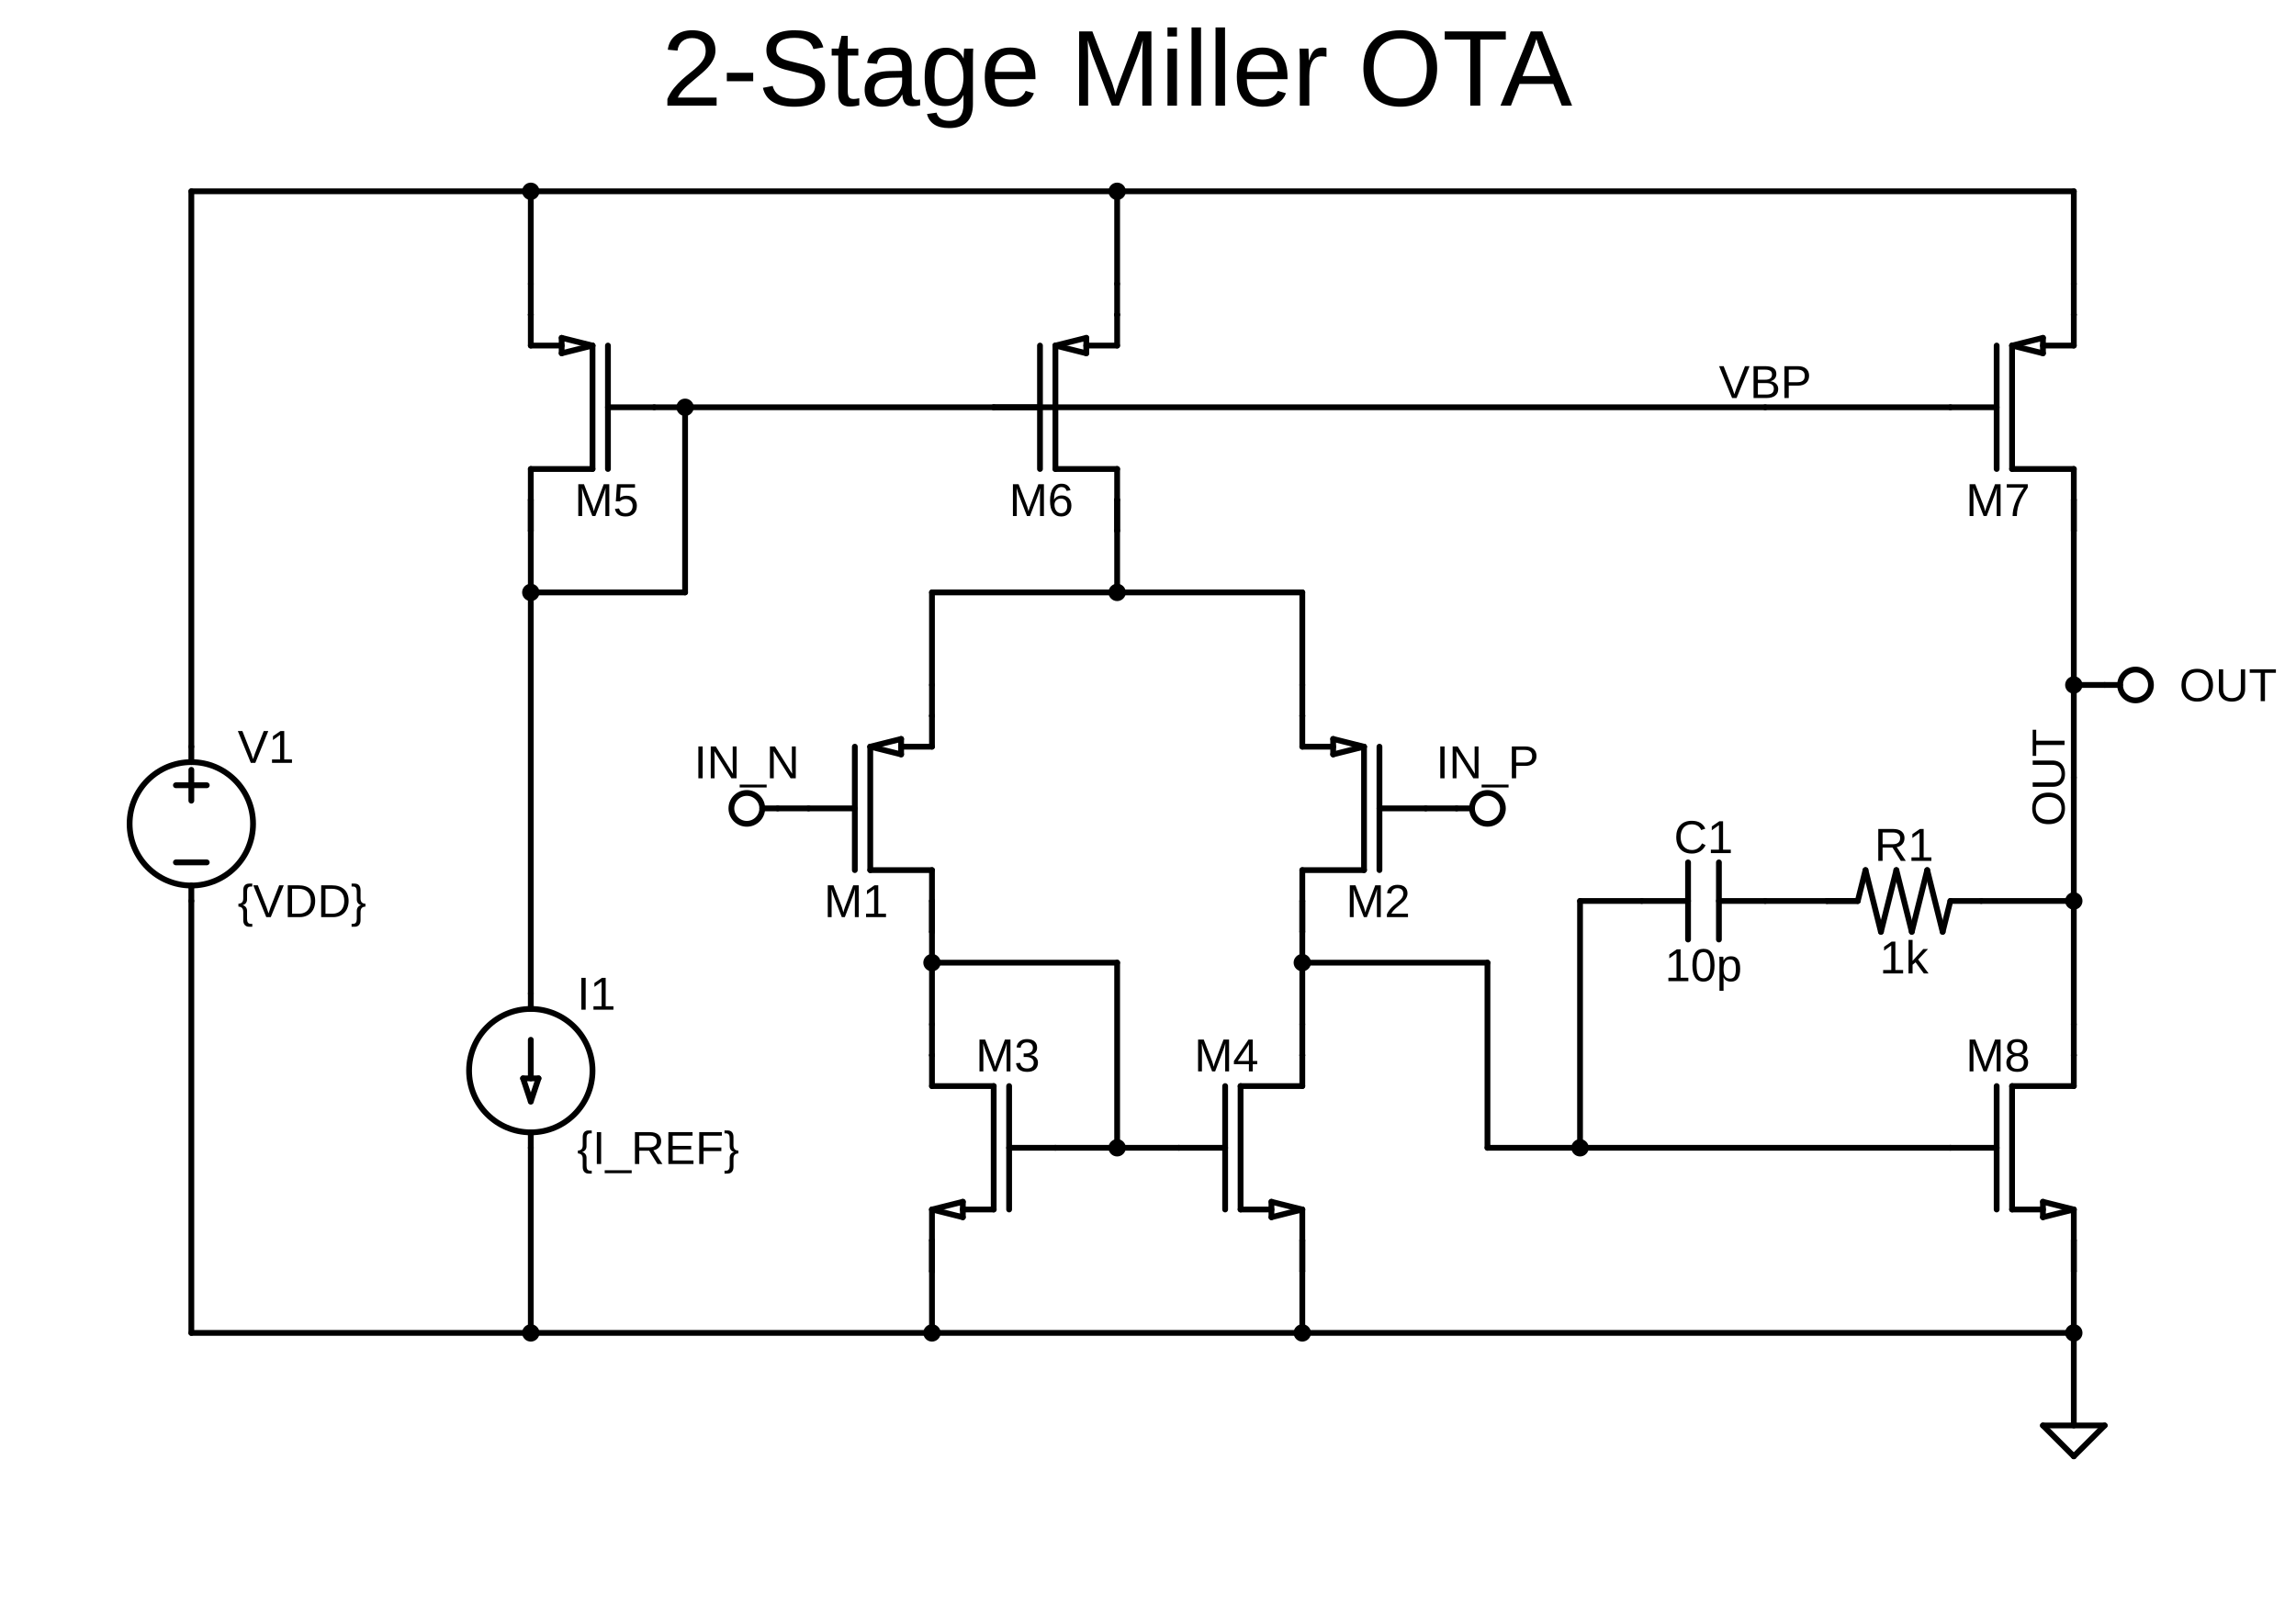
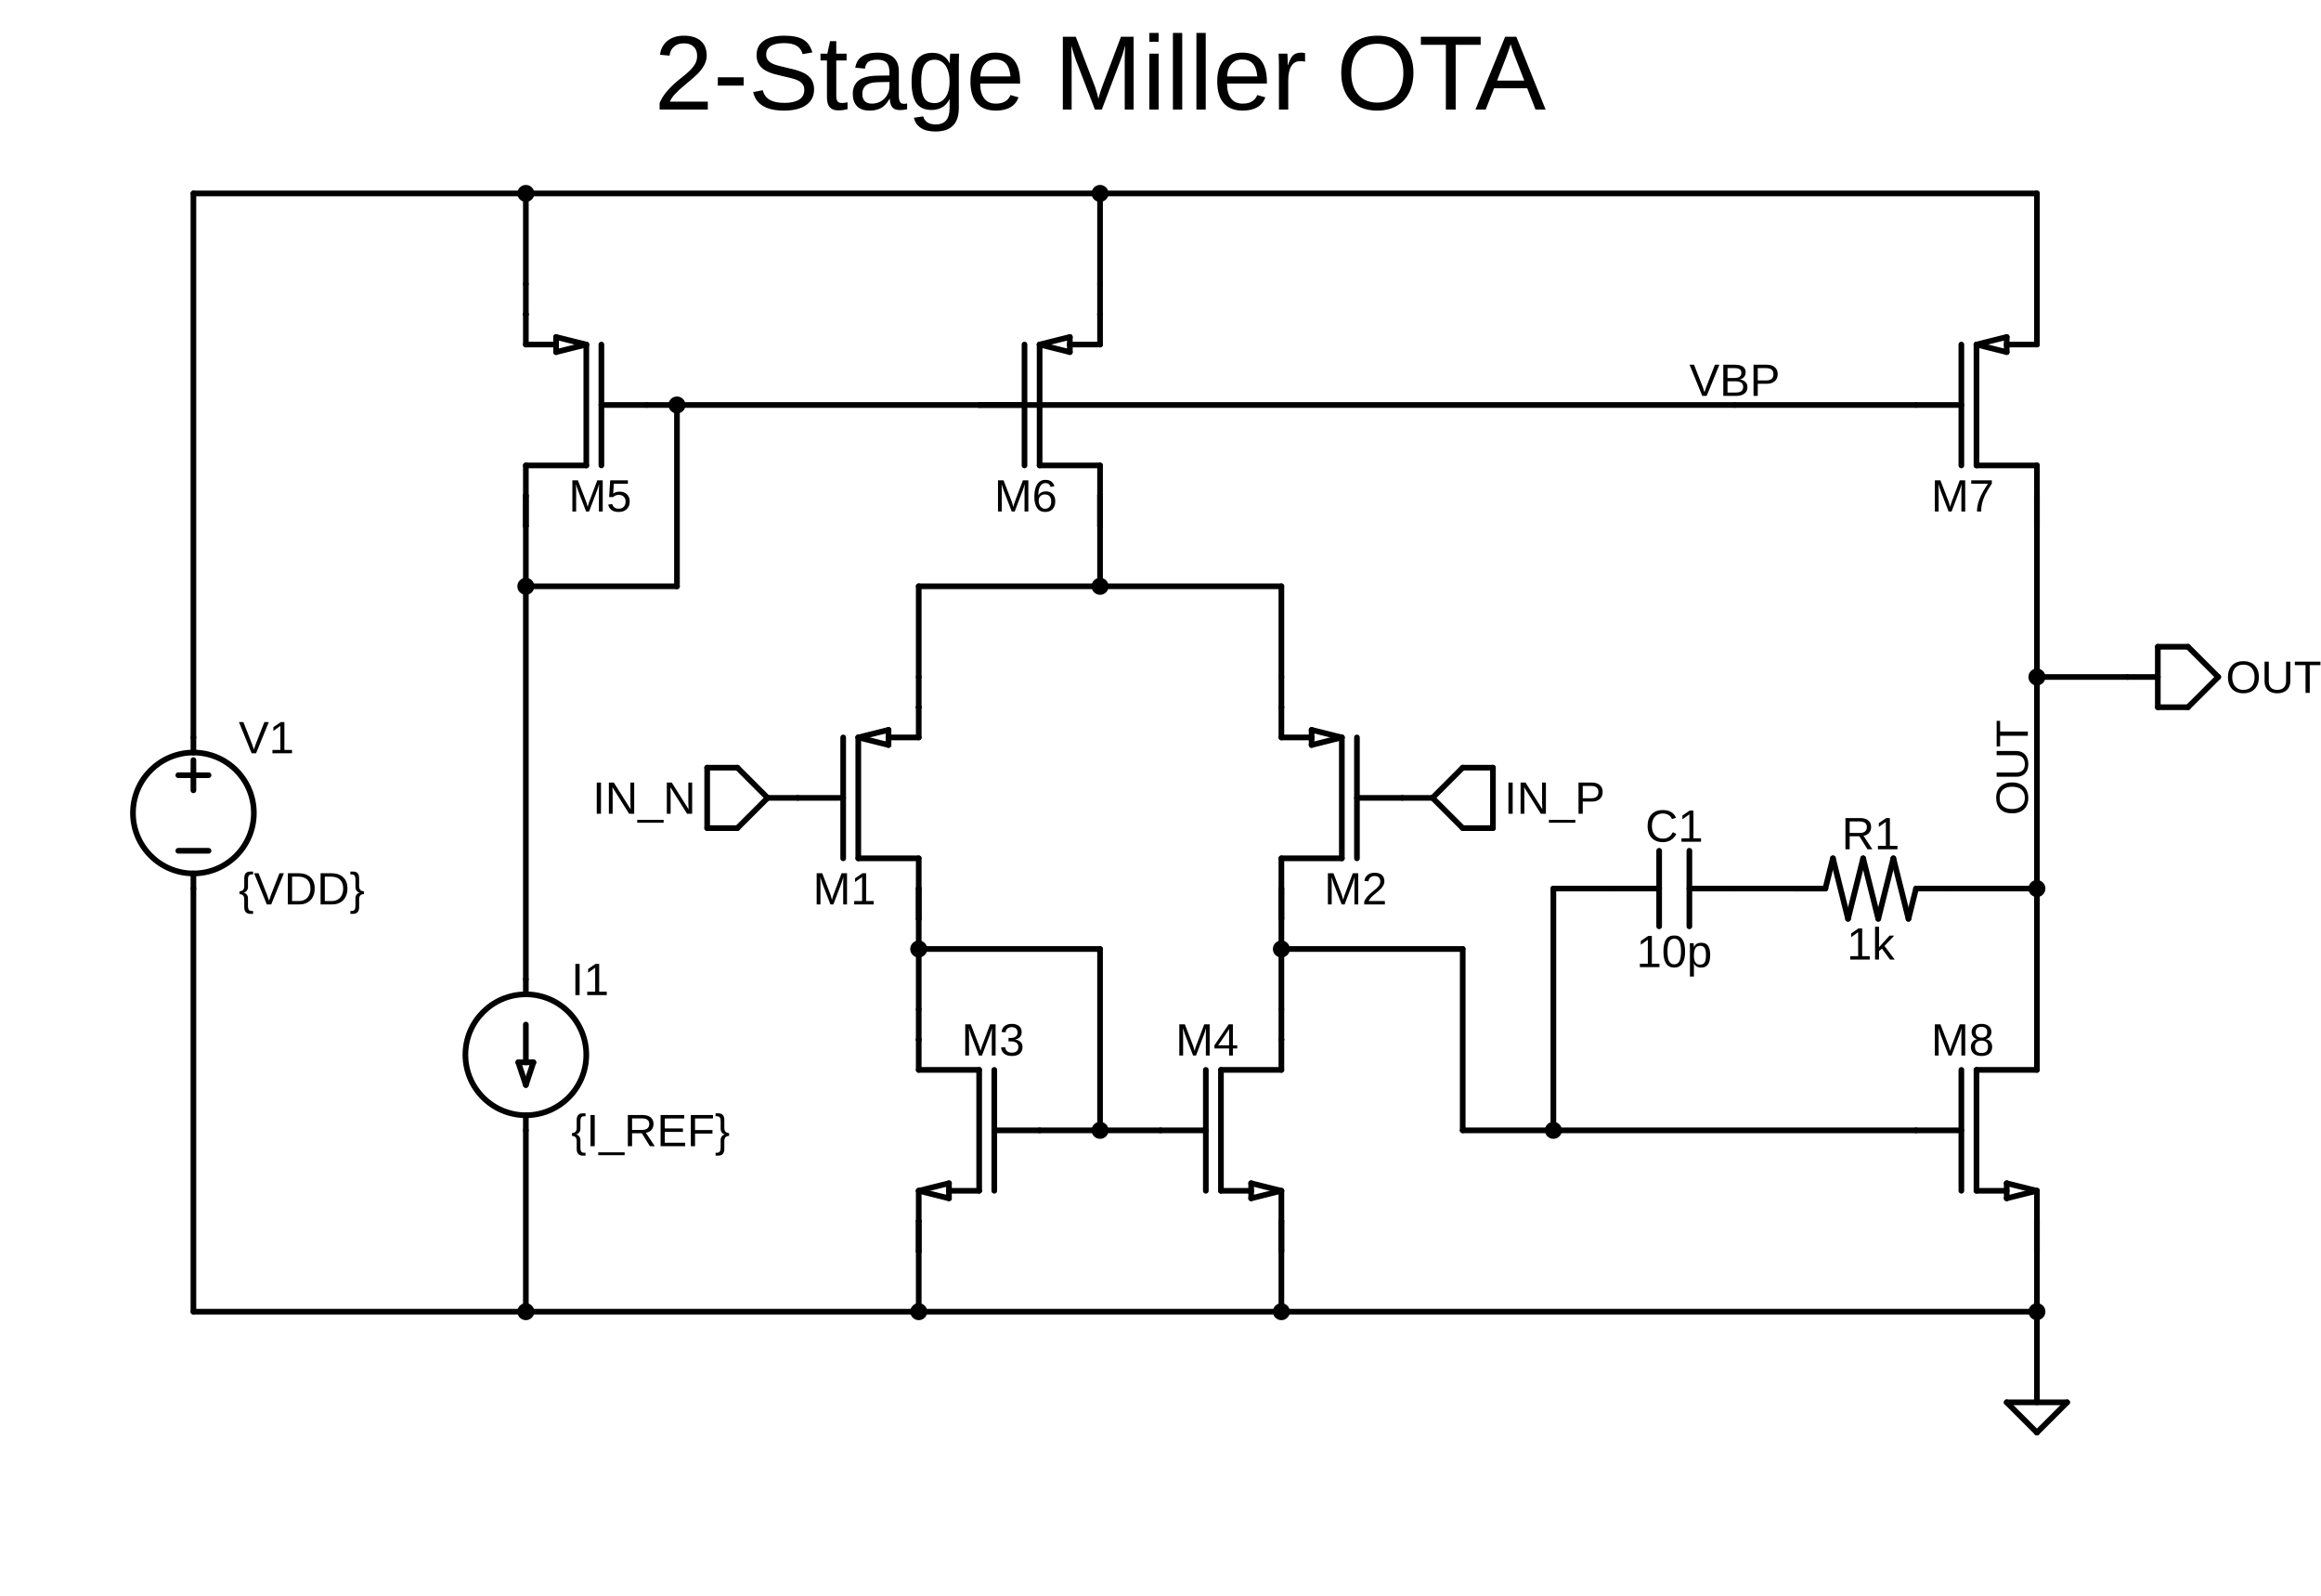
- <svg xmlns="http://www.w3.org/2000/svg" baseProfile="full" height="100%" version="1.1" viewBox="-307.2,-83.2,1190.4,838.4" width="100%">
+ <svg xmlns="http://www.w3.org/2000/svg" baseProfile="full" height="100%" version="1.1" viewBox="-310.4,-86.4,1228.8,844.8" width="100%">
  <defs />
  <line stroke="black" stroke-linecap="round" stroke-width="3.0" x1="-32" x2="-208" y1="16" y2="16" />
  <line stroke="black" stroke-linecap="round" stroke-width="3.0" x1="272" x2="-32" y1="16" y2="16" />
  <line stroke="black" stroke-linecap="round" stroke-width="3.0" x1="768" x2="272" y1="16" y2="16" />
  <line stroke="black" stroke-linecap="round" stroke-width="3.0" x1="-32" x2="-32" y1="64" y2="16" />
  <line stroke="black" stroke-linecap="round" stroke-width="3.0" x1="272" x2="272" y1="64" y2="16" />
  <line stroke="black" stroke-linecap="round" stroke-width="3.0" x1="768" x2="768" y1="64" y2="16" />
  <line stroke="black" stroke-linecap="round" stroke-width="3.0" x1="48" x2="32" y1="128" y2="128" />
  <line stroke="black" stroke-linecap="round" stroke-width="3.0" x1="208" x2="48" y1="128" y2="128" />
  <line stroke="black" stroke-linecap="round" stroke-width="3.0" x1="608" x2="208" y1="128" y2="128" />
  <line stroke="black" stroke-linecap="round" stroke-width="3.0" x1="704" x2="608" y1="128" y2="128" />
  <line stroke="black" stroke-linecap="round" stroke-width="3.0" x1="-32" x2="-32" y1="224" y2="192" />
  <line stroke="black" stroke-linecap="round" stroke-width="3.0" x1="48" x2="48" y1="224" y2="128" />
  <line stroke="black" stroke-linecap="round" stroke-width="3.0" x1="48" x2="-32" y1="224" y2="224" />
  <line stroke="black" stroke-linecap="round" stroke-width="3.0" x1="272" x2="272" y1="224" y2="192" />
  <line stroke="black" stroke-linecap="round" stroke-width="3.0" x1="272" x2="176" y1="224" y2="224" />
  <line stroke="black" stroke-linecap="round" stroke-width="3.0" x1="368" x2="272" y1="224" y2="224" />
  <line stroke="black" stroke-linecap="round" stroke-width="3.0" x1="176" x2="176" y1="272" y2="224" />
  <line stroke="black" stroke-linecap="round" stroke-width="3.0" x1="368" x2="368" y1="272" y2="224" />
  <line stroke="black" stroke-linecap="round" stroke-width="3.0" x1="768" x2="768" y1="272" y2="192" />
-   <line stroke="black" stroke-linecap="round" stroke-width="3.0" x1="784" x2="768" y1="272" y2="272" />
+   <line stroke="black" stroke-linecap="round" stroke-width="3.0" x1="816" x2="768" y1="272" y2="272" />
  <line stroke="black" stroke-linecap="round" stroke-width="3.0" x1="-208" x2="-208" y1="304" y2="16" />
  <line stroke="black" stroke-linecap="round" stroke-width="3.0" x1="768" x2="768" y1="320" y2="272" />
  <line stroke="black" stroke-linecap="round" stroke-width="3.0" x1="112" x2="96" y1="336" y2="336" />
  <line stroke="black" stroke-linecap="round" stroke-width="3.0" x1="448" x2="432" y1="336" y2="336" />
  <line stroke="black" stroke-linecap="round" stroke-width="3.0" x1="544" x2="512" y1="384" y2="384" />
  <line stroke="black" stroke-linecap="round" stroke-width="3.0" x1="640" x2="608" y1="384" y2="384" />
  <line stroke="black" stroke-linecap="round" stroke-width="3.0" x1="768" x2="768" y1="384" y2="320" />
  <line stroke="black" stroke-linecap="round" stroke-width="3.0" x1="768" x2="720" y1="384" y2="384" />
  <line stroke="black" stroke-linecap="round" stroke-width="3.0" x1="176" x2="176" y1="416" y2="400" />
  <line stroke="black" stroke-linecap="round" stroke-width="3.0" x1="272" x2="176" y1="416" y2="416" />
  <line stroke="black" stroke-linecap="round" stroke-width="3.0" x1="368" x2="368" y1="416" y2="400" />
  <line stroke="black" stroke-linecap="round" stroke-width="3.0" x1="464" x2="368" y1="416" y2="416" />
  <line stroke="black" stroke-linecap="round" stroke-width="3.0" x1="-32" x2="-32" y1="432" y2="224" />
  <line stroke="black" stroke-linecap="round" stroke-width="3.0" x1="176" x2="176" y1="448" y2="416" />
  <line stroke="black" stroke-linecap="round" stroke-width="3.0" x1="368" x2="368" y1="448" y2="416" />
  <line stroke="black" stroke-linecap="round" stroke-width="3.0" x1="768" x2="768" y1="448" y2="384" />
  <line stroke="black" stroke-linecap="round" stroke-width="3.0" x1="272" x2="272" y1="512" y2="416" />
  <line stroke="black" stroke-linecap="round" stroke-width="3.0" x1="272" x2="240" y1="512" y2="512" />
  <line stroke="black" stroke-linecap="round" stroke-width="3.0" x1="304" x2="272" y1="512" y2="512" />
  <line stroke="black" stroke-linecap="round" stroke-width="3.0" x1="464" x2="464" y1="512" y2="416" />
  <line stroke="black" stroke-linecap="round" stroke-width="3.0" x1="512" x2="512" y1="512" y2="384" />
  <line stroke="black" stroke-linecap="round" stroke-width="3.0" x1="512" x2="464" y1="512" y2="512" />
  <line stroke="black" stroke-linecap="round" stroke-width="3.0" x1="704" x2="512" y1="512" y2="512" />
  <line stroke="black" stroke-linecap="round" stroke-width="3.0" x1="-208" x2="-208" y1="608" y2="384" />
  <line stroke="black" stroke-linecap="round" stroke-width="3.0" x1="-32" x2="-32" y1="608" y2="512" />
  <line stroke="black" stroke-linecap="round" stroke-width="3.0" x1="-32" x2="-208" y1="608" y2="608" />
  <line stroke="black" stroke-linecap="round" stroke-width="3.0" x1="176" x2="176" y1="608" y2="576" />
  <line stroke="black" stroke-linecap="round" stroke-width="3.0" x1="176" x2="-32" y1="608" y2="608" />
  <line stroke="black" stroke-linecap="round" stroke-width="3.0" x1="368" x2="368" y1="608" y2="576" />
  <line stroke="black" stroke-linecap="round" stroke-width="3.0" x1="368" x2="176" y1="608" y2="608" />
  <line stroke="black" stroke-linecap="round" stroke-width="3.0" x1="768" x2="768" y1="608" y2="576" />
  <line stroke="black" stroke-linecap="round" stroke-width="3.0" x1="768" x2="368" y1="608" y2="608" />
  <line stroke="black" stroke-linecap="round" stroke-width="3.0" x1="768" x2="768" y1="656" y2="608" />
  <circle cx="-32" cy="16" fill="black" r="4.5" />
  <circle cx="272" cy="16" fill="black" r="4.5" />
  <circle cx="48" cy="128" fill="black" r="4.5" />
  <circle cx="-32" cy="224" fill="black" r="4.5" />
  <circle cx="272" cy="224" fill="black" r="4.5" />
  <circle cx="768" cy="272" fill="black" r="4.5" />
  <circle cx="768" cy="384" fill="black" r="4.5" />
  <circle cx="176" cy="416" fill="black" r="4.5" />
  <circle cx="368" cy="416" fill="black" r="4.5" />
  <circle cx="272" cy="512" fill="black" r="4.5" />
  <circle cx="512" cy="512" fill="black" r="4.5" />
  <circle cx="-32" cy="608" fill="black" r="4.5" />
  <circle cx="176" cy="608" fill="black" r="4.5" />
  <circle cx="368" cy="608" fill="black" r="4.5" />
  <circle cx="768" cy="608" fill="black" r="4.5" />
-   <g transform="translate(96,336)">
-     <line stroke="black" stroke-linecap="round" stroke-width="3.0" x1="0" x2="-8" y1="0" y2="0" />
-     <circle cx="-16.0" cy="0.0" fill="none" r="8.0" stroke="black" stroke-width="3.0" />
-   </g>
-   <g transform="translate(448,336) rotate(180)">
-     <line stroke="black" stroke-linecap="round" stroke-width="3.0" x1="0" x2="-8" y1="0" y2="0" />
-     <circle cx="-16.0" cy="0.0" fill="none" r="8.0" stroke="black" stroke-width="3.0" />
-   </g>
-   <g transform="translate(784,272) rotate(180)">
-     <line stroke="black" stroke-linecap="round" stroke-width="3.0" x1="0" x2="-8" y1="0" y2="0" />
-     <circle cx="-16.0" cy="0.0" fill="none" r="8.0" stroke="black" stroke-width="3.0" />
-   </g>
  <g transform="translate(704,512)">
    <line stroke="black" stroke-linecap="round" stroke-width="3.0" x1="64" x2="64" y1="-32" y2="-48" />
    <line stroke="black" stroke-linecap="round" stroke-width="3.0" x1="24" x2="24" y1="32" y2="-32" />
    <line stroke="black" stroke-linecap="round" stroke-width="3.0" x1="64" x2="32" y1="-32" y2="-32" />
    <line stroke="black" stroke-linecap="round" stroke-width="3.0" x1="64" x2="64" y1="48" y2="32" />
    <line stroke="black" stroke-linecap="round" stroke-width="3.0" x1="64" x2="64" y1="-48" y2="-48" />
    <line stroke="black" stroke-linecap="round" stroke-width="3.0" x1="32" x2="32" y1="32" y2="-32" />
    <line stroke="black" stroke-linecap="round" stroke-width="3.0" x1="48" x2="64" y1="28" y2="32" />
    <line stroke="black" stroke-linecap="round" stroke-width="3.0" x1="48" x2="48" y1="36" y2="28" />
    <line stroke="black" stroke-linecap="round" stroke-width="3.0" x1="64" x2="48" y1="32" y2="36" />
    <line stroke="black" stroke-linecap="round" stroke-width="3.0" x1="32" x2="48" y1="32" y2="32" />
    <line stroke="black" stroke-linecap="round" stroke-width="3.0" x1="64" x2="64" y1="64" y2="48" />
    <line stroke="black" stroke-linecap="round" stroke-width="3.0" x1="64" x2="64" y1="64" y2="48" />
    <line stroke="black" stroke-linecap="round" stroke-width="3.0" x1="0" x2="24" y1="0" y2="0" />
    <line stroke="black" stroke-linecap="round" stroke-width="3.0" x1="64" x2="64" y1="-64" y2="-48" />
    <g class="text-group">
      <text fill="black" font-family="Arial" font-size="24.0px" text-anchor="start" x="8" y="-39.6">M8</text>
    </g>
  </g>
  <g transform="translate(112,336)">
    <line stroke="black" stroke-linecap="round" stroke-width="3.0" x1="64" x2="64" y1="-32" y2="-48" />
    <line stroke="black" stroke-linecap="round" stroke-width="3.0" x1="24" x2="24" y1="32" y2="-32" />
    <line stroke="black" stroke-linecap="round" stroke-width="3.0" x1="64" x2="32" y1="32" y2="32" />
    <line stroke="black" stroke-linecap="round" stroke-width="3.0" x1="64" x2="64" y1="48" y2="32" />
    <line stroke="black" stroke-linecap="round" stroke-width="3.0" x1="64" x2="64" y1="-48" y2="-48" />
    <line stroke="black" stroke-linecap="round" stroke-width="3.0" x1="32" x2="32" y1="32" y2="-32" />
    <line stroke="black" stroke-linecap="round" stroke-width="3.0" x1="48" x2="32" y1="-28" y2="-32" />
    <line stroke="black" stroke-linecap="round" stroke-width="3.0" x1="48" x2="48" y1="-36" y2="-28" />
    <line stroke="black" stroke-linecap="round" stroke-width="3.0" x1="32" x2="48" y1="-32" y2="-36" />
    <line stroke="black" stroke-linecap="round" stroke-width="3.0" x1="64" x2="48" y1="-32" y2="-32" />
    <line stroke="black" stroke-linecap="round" stroke-width="3.0" x1="64" x2="64" y1="64" y2="48" />
    <line stroke="black" stroke-linecap="round" stroke-width="3.0" x1="64" x2="64" y1="64" y2="48" />
    <line stroke="black" stroke-linecap="round" stroke-width="3.0" x1="0" x2="24" y1="0" y2="0" />
    <line stroke="black" stroke-linecap="round" stroke-width="3.0" x1="64" x2="64" y1="-64" y2="-48" />
    <g class="text-group">
      <text fill="black" font-family="Arial" font-size="24.0px" text-anchor="start" x="8" y="56.4">M1</text>
    </g>
  </g>
  <g transform="translate(432,336) scale(-1,1)">
    <line stroke="black" stroke-linecap="round" stroke-width="3.0" x1="64" x2="64" y1="-32" y2="-48" />
    <line stroke="black" stroke-linecap="round" stroke-width="3.0" x1="24" x2="24" y1="32" y2="-32" />
    <line stroke="black" stroke-linecap="round" stroke-width="3.0" x1="64" x2="32" y1="32" y2="32" />
    <line stroke="black" stroke-linecap="round" stroke-width="3.0" x1="64" x2="64" y1="48" y2="32" />
    <line stroke="black" stroke-linecap="round" stroke-width="3.0" x1="64" x2="64" y1="-48" y2="-48" />
    <line stroke="black" stroke-linecap="round" stroke-width="3.0" x1="32" x2="32" y1="32" y2="-32" />
    <line stroke="black" stroke-linecap="round" stroke-width="3.0" x1="48" x2="32" y1="-28" y2="-32" />
    <line stroke="black" stroke-linecap="round" stroke-width="3.0" x1="48" x2="48" y1="-36" y2="-28" />
    <line stroke="black" stroke-linecap="round" stroke-width="3.0" x1="32" x2="48" y1="-32" y2="-36" />
    <line stroke="black" stroke-linecap="round" stroke-width="3.0" x1="64" x2="48" y1="-32" y2="-32" />
    <line stroke="black" stroke-linecap="round" stroke-width="3.0" x1="64" x2="64" y1="64" y2="48" />
    <line stroke="black" stroke-linecap="round" stroke-width="3.0" x1="64" x2="64" y1="64" y2="48" />
    <line stroke="black" stroke-linecap="round" stroke-width="3.0" x1="0" x2="24" y1="0" y2="0" />
    <line stroke="black" stroke-linecap="round" stroke-width="3.0" x1="64" x2="64" y1="-64" y2="-48" />
    <g transform="scale(-1,1) translate(-16,0)">
      <g class="text-group">
        <text fill="black" font-family="Arial" font-size="24.0px" text-anchor="end" x="8" y="56.4">M2</text>
      </g>
    </g>
  </g>
  <g transform="translate(304,512)">
    <line stroke="black" stroke-linecap="round" stroke-width="3.0" x1="64" x2="64" y1="-32" y2="-48" />
    <line stroke="black" stroke-linecap="round" stroke-width="3.0" x1="24" x2="24" y1="32" y2="-32" />
    <line stroke="black" stroke-linecap="round" stroke-width="3.0" x1="64" x2="32" y1="-32" y2="-32" />
    <line stroke="black" stroke-linecap="round" stroke-width="3.0" x1="64" x2="64" y1="48" y2="32" />
    <line stroke="black" stroke-linecap="round" stroke-width="3.0" x1="64" x2="64" y1="-48" y2="-48" />
    <line stroke="black" stroke-linecap="round" stroke-width="3.0" x1="32" x2="32" y1="32" y2="-32" />
    <line stroke="black" stroke-linecap="round" stroke-width="3.0" x1="48" x2="64" y1="28" y2="32" />
    <line stroke="black" stroke-linecap="round" stroke-width="3.0" x1="48" x2="48" y1="36" y2="28" />
    <line stroke="black" stroke-linecap="round" stroke-width="3.0" x1="64" x2="48" y1="32" y2="36" />
    <line stroke="black" stroke-linecap="round" stroke-width="3.0" x1="32" x2="48" y1="32" y2="32" />
    <line stroke="black" stroke-linecap="round" stroke-width="3.0" x1="64" x2="64" y1="64" y2="48" />
    <line stroke="black" stroke-linecap="round" stroke-width="3.0" x1="64" x2="64" y1="64" y2="48" />
    <line stroke="black" stroke-linecap="round" stroke-width="3.0" x1="0" x2="24" y1="0" y2="0" />
    <line stroke="black" stroke-linecap="round" stroke-width="3.0" x1="64" x2="64" y1="-64" y2="-48" />
    <g class="text-group">
      <text fill="black" font-family="Arial" font-size="24.0px" text-anchor="start" x="8" y="-39.6">M4</text>
    </g>
  </g>
  <g transform="translate(240,512) scale(-1,1)">
    <line stroke="black" stroke-linecap="round" stroke-width="3.0" x1="64" x2="64" y1="-32" y2="-48" />
    <line stroke="black" stroke-linecap="round" stroke-width="3.0" x1="24" x2="24" y1="32" y2="-32" />
    <line stroke="black" stroke-linecap="round" stroke-width="3.0" x1="64" x2="32" y1="-32" y2="-32" />
    <line stroke="black" stroke-linecap="round" stroke-width="3.0" x1="64" x2="64" y1="48" y2="32" />
    <line stroke="black" stroke-linecap="round" stroke-width="3.0" x1="64" x2="64" y1="-48" y2="-48" />
    <line stroke="black" stroke-linecap="round" stroke-width="3.0" x1="32" x2="32" y1="32" y2="-32" />
    <line stroke="black" stroke-linecap="round" stroke-width="3.0" x1="48" x2="64" y1="28" y2="32" />
    <line stroke="black" stroke-linecap="round" stroke-width="3.0" x1="48" x2="48" y1="36" y2="28" />
    <line stroke="black" stroke-linecap="round" stroke-width="3.0" x1="64" x2="48" y1="32" y2="36" />
    <line stroke="black" stroke-linecap="round" stroke-width="3.0" x1="32" x2="48" y1="32" y2="32" />
    <line stroke="black" stroke-linecap="round" stroke-width="3.0" x1="64" x2="64" y1="64" y2="48" />
    <line stroke="black" stroke-linecap="round" stroke-width="3.0" x1="64" x2="64" y1="64" y2="48" />
    <line stroke="black" stroke-linecap="round" stroke-width="3.0" x1="0" x2="24" y1="0" y2="0" />
    <line stroke="black" stroke-linecap="round" stroke-width="3.0" x1="64" x2="64" y1="-64" y2="-48" />
    <g transform="scale(-1,1) translate(-16,0)">
      <g class="text-group">
        <text fill="black" font-family="Arial" font-size="24.0px" text-anchor="end" x="8" y="-39.6">M3</text>
      </g>
    </g>
  </g>
  <g transform="translate(32,128) scale(-1,1)">
    <line stroke="black" stroke-linecap="round" stroke-width="3.0" x1="64" x2="64" y1="-32" y2="-48" />
    <line stroke="black" stroke-linecap="round" stroke-width="3.0" x1="24" x2="24" y1="32" y2="-32" />
    <line stroke="black" stroke-linecap="round" stroke-width="3.0" x1="64" x2="32" y1="32" y2="32" />
    <line stroke="black" stroke-linecap="round" stroke-width="3.0" x1="64" x2="64" y1="48" y2="32" />
    <line stroke="black" stroke-linecap="round" stroke-width="3.0" x1="64" x2="64" y1="-48" y2="-48" />
    <line stroke="black" stroke-linecap="round" stroke-width="3.0" x1="32" x2="32" y1="32" y2="-32" />
    <line stroke="black" stroke-linecap="round" stroke-width="3.0" x1="48" x2="32" y1="-28" y2="-32" />
    <line stroke="black" stroke-linecap="round" stroke-width="3.0" x1="48" x2="48" y1="-36" y2="-28" />
    <line stroke="black" stroke-linecap="round" stroke-width="3.0" x1="32" x2="48" y1="-32" y2="-36" />
    <line stroke="black" stroke-linecap="round" stroke-width="3.0" x1="64" x2="48" y1="-32" y2="-32" />
    <line stroke="black" stroke-linecap="round" stroke-width="3.0" x1="64" x2="64" y1="64" y2="48" />
    <line stroke="black" stroke-linecap="round" stroke-width="3.0" x1="64" x2="64" y1="64" y2="48" />
    <line stroke="black" stroke-linecap="round" stroke-width="3.0" x1="0" x2="24" y1="0" y2="0" />
    <line stroke="black" stroke-linecap="round" stroke-width="3.0" x1="64" x2="64" y1="-64" y2="-48" />
    <g transform="scale(-1,1) translate(-16,0)">
      <g class="text-group">
        <text fill="black" font-family="Arial" font-size="24.0px" text-anchor="end" x="8" y="56.4">M5</text>
      </g>
    </g>
  </g>
  <g transform="translate(208,128)">
    <line stroke="black" stroke-linecap="round" stroke-width="3.0" x1="64" x2="64" y1="-32" y2="-48" />
    <line stroke="black" stroke-linecap="round" stroke-width="3.0" x1="24" x2="24" y1="32" y2="-32" />
    <line stroke="black" stroke-linecap="round" stroke-width="3.0" x1="64" x2="32" y1="32" y2="32" />
    <line stroke="black" stroke-linecap="round" stroke-width="3.0" x1="64" x2="64" y1="48" y2="32" />
    <line stroke="black" stroke-linecap="round" stroke-width="3.0" x1="64" x2="64" y1="-48" y2="-48" />
    <line stroke="black" stroke-linecap="round" stroke-width="3.0" x1="32" x2="32" y1="32" y2="-32" />
    <line stroke="black" stroke-linecap="round" stroke-width="3.0" x1="48" x2="32" y1="-28" y2="-32" />
    <line stroke="black" stroke-linecap="round" stroke-width="3.0" x1="48" x2="48" y1="-36" y2="-28" />
    <line stroke="black" stroke-linecap="round" stroke-width="3.0" x1="32" x2="48" y1="-32" y2="-36" />
    <line stroke="black" stroke-linecap="round" stroke-width="3.0" x1="64" x2="48" y1="-32" y2="-32" />
    <line stroke="black" stroke-linecap="round" stroke-width="3.0" x1="64" x2="64" y1="64" y2="48" />
    <line stroke="black" stroke-linecap="round" stroke-width="3.0" x1="64" x2="64" y1="64" y2="48" />
    <line stroke="black" stroke-linecap="round" stroke-width="3.0" x1="0" x2="24" y1="0" y2="0" />
    <line stroke="black" stroke-linecap="round" stroke-width="3.0" x1="64" x2="64" y1="-64" y2="-48" />
    <g class="text-group">
      <text fill="black" font-family="Arial" font-size="24.0px" text-anchor="start" x="8" y="56.4">M6</text>
    </g>
  </g>
  <g transform="translate(704,128)">
    <line stroke="black" stroke-linecap="round" stroke-width="3.0" x1="64" x2="64" y1="-32" y2="-48" />
    <line stroke="black" stroke-linecap="round" stroke-width="3.0" x1="24" x2="24" y1="32" y2="-32" />
    <line stroke="black" stroke-linecap="round" stroke-width="3.0" x1="64" x2="32" y1="32" y2="32" />
    <line stroke="black" stroke-linecap="round" stroke-width="3.0" x1="64" x2="64" y1="48" y2="32" />
    <line stroke="black" stroke-linecap="round" stroke-width="3.0" x1="64" x2="64" y1="-48" y2="-48" />
    <line stroke="black" stroke-linecap="round" stroke-width="3.0" x1="32" x2="32" y1="32" y2="-32" />
    <line stroke="black" stroke-linecap="round" stroke-width="3.0" x1="48" x2="32" y1="-28" y2="-32" />
    <line stroke="black" stroke-linecap="round" stroke-width="3.0" x1="48" x2="48" y1="-36" y2="-28" />
    <line stroke="black" stroke-linecap="round" stroke-width="3.0" x1="32" x2="48" y1="-32" y2="-36" />
    <line stroke="black" stroke-linecap="round" stroke-width="3.0" x1="64" x2="48" y1="-32" y2="-32" />
    <line stroke="black" stroke-linecap="round" stroke-width="3.0" x1="64" x2="64" y1="64" y2="48" />
    <line stroke="black" stroke-linecap="round" stroke-width="3.0" x1="64" x2="64" y1="64" y2="48" />
    <line stroke="black" stroke-linecap="round" stroke-width="3.0" x1="0" x2="24" y1="0" y2="0" />
    <line stroke="black" stroke-linecap="round" stroke-width="3.0" x1="64" x2="64" y1="-64" y2="-48" />
    <g class="text-group">
      <text fill="black" font-family="Arial" font-size="24.0px" text-anchor="start" x="8" y="56.4">M7</text>
    </g>
  </g>
  <g transform="translate(-208,288)">
    <line stroke="black" stroke-linecap="round" stroke-width="3.0" x1="-8" x2="8" y1="36" y2="36" />
    <line stroke="black" stroke-linecap="round" stroke-width="3.0" x1="-8" x2="8" y1="76" y2="76" />
    <line stroke="black" stroke-linecap="round" stroke-width="3.0" x1="0" x2="0" y1="28" y2="44" />
    <line stroke="black" stroke-linecap="round" stroke-width="3.0" x1="0" x2="0" y1="96" y2="88" />
    <line stroke="black" stroke-linecap="round" stroke-width="3.0" x1="0" x2="0" y1="16" y2="24" />
    <circle cx="0.0" cy="56.0" fill="none" r="32.0" stroke="black" stroke-width="3.0" />
    <g class="text-group">
      <text fill="black" font-family="Arial" font-size="24.0px" text-anchor="start" x="24" y="24.4">V1</text>
    </g>
    <g class="text-group">
      <text fill="black" font-family="Arial" font-size="24.0px" text-anchor="start" x="24" y="104.4">{VDD}</text>
    </g>
  </g>
  <g transform="translate(-32,432)">
    <line stroke="black" stroke-linecap="round" stroke-width="3.0" x1="0" x2="4" y1="56" y2="44" />
    <line stroke="black" stroke-linecap="round" stroke-width="3.0" x1="0" x2="-4" y1="56" y2="44" />
    <line stroke="black" stroke-linecap="round" stroke-width="3.0" x1="-4" x2="4" y1="44" y2="44" />
    <line stroke="black" stroke-linecap="round" stroke-width="3.0" x1="0" x2="0" y1="24" y2="44" />
    <line stroke="black" stroke-linecap="round" stroke-width="3.0" x1="0" x2="0" y1="80" y2="72" />
    <line stroke="black" stroke-linecap="round" stroke-width="3.0" x1="0" x2="0" y1="0" y2="8" />
    <circle cx="0.0" cy="40.0" fill="none" r="32.0" stroke="black" stroke-width="3.0" />
    <g class="text-group">
      <text fill="black" font-family="Arial" font-size="24.0px" text-anchor="start" x="24" y="8.4">I1</text>
    </g>
    <g class="text-group">
      <text fill="black" font-family="Arial" font-size="24.0px" text-anchor="start" x="24" y="88.4">{I_REF}</text>
    </g>
  </g>
  <g transform="translate(608,368) rotate(90)">
    <line stroke="black" stroke-linecap="round" stroke-width="3.0" x1="16" x2="16" y1="64" y2="40" />
    <line stroke="black" stroke-linecap="round" stroke-width="3.0" x1="16" x2="16" y1="24" y2="0" />
    <line stroke="black" stroke-linecap="round" stroke-width="3.0" x1="-4" x2="36" y1="40" y2="40" />
    <line stroke="black" stroke-linecap="round" stroke-width="3.0" x1="-4" x2="36" y1="24" y2="24" />
    <g transform="rotate(-90, -4, 32)">
      <g class="text-group">
        <text fill="black" font-family="Arial" font-size="24.0px" text-anchor="middle" x="-4" y="27.2">C1</text>
      </g>
    </g>
    <g transform="rotate(-90, 36, 32)">
      <g class="text-group">
        <text fill="black" font-family="Arial" font-size="24.0px" text-anchor="middle" x="36" y="53.6">10p</text>
      </g>
    </g>
  </g>
  <g transform="translate(736,368) rotate(90)">
    <line stroke="black" stroke-linecap="round" stroke-width="3.0" x1="16" x2="16" y1="96" y2="80" />
    <line stroke="black" stroke-linecap="round" stroke-width="3.0" x1="16" x2="16" y1="96" y2="80" />
    <line stroke="black" stroke-linecap="round" stroke-width="3.0" x1="16" x2="32" y1="32" y2="36" />
    <line stroke="black" stroke-linecap="round" stroke-width="3.0" x1="32" x2="0" y1="36" y2="44" />
    <line stroke="black" stroke-linecap="round" stroke-width="3.0" x1="0" x2="32" y1="44" y2="52" />
    <line stroke="black" stroke-linecap="round" stroke-width="3.0" x1="32" x2="0" y1="52" y2="60" />
    <line stroke="black" stroke-linecap="round" stroke-width="3.0" x1="0" x2="32" y1="60" y2="68" />
    <line stroke="black" stroke-linecap="round" stroke-width="3.0" x1="32" x2="0" y1="68" y2="76" />
    <line stroke="black" stroke-linecap="round" stroke-width="3.0" x1="0" x2="16" y1="76" y2="80" />
    <line stroke="black" stroke-linecap="round" stroke-width="3.0" x1="16" x2="16" y1="32" y2="16" />
    <g transform="rotate(-90, 0, 56)">
      <g class="text-group">
        <text fill="black" font-family="Arial" font-size="24.0px" text-anchor="middle" x="0" y="51.2">R1</text>
      </g>
    </g>
    <g transform="rotate(-90, 32, 56)">
      <g class="text-group">
        <text fill="black" font-family="Arial" font-size="24.0px" text-anchor="middle" x="32" y="77.6">1k</text>
      </g>
    </g>
  </g>
  <g class="text-group">
-     <text fill="black" font-family="Arial" font-size="24.0px" text-anchor="middle" x="848" y="280.4">OUT</text>
-   </g>
-   <g class="text-group">
-     <text fill="black" font-family="Arial" font-size="24.0px" text-anchor="middle" x="464" y="320.4">IN_P</text>
-   </g>
-   <g class="text-group">
-     <text fill="black" font-family="Arial" font-size="24.0px" text-anchor="middle" x="80" y="320.4">IN_N</text>
-   </g>
-   <g class="text-group">
    <text fill="black" font-family="Arial" font-size="56.0px" text-anchor="middle" x="272" y="-28.4">2-Stage Miller OTA</text>
  </g>
  <g class="ground-flag">
    <g transform="translate(768,656) rotate(0)">
      <line stroke="black" stroke-linecap="round" stroke-width="3.0" x1="-16" x2="16" y1="0" y2="0" />
      <line stroke="black" stroke-linecap="round" stroke-width="3.0" x1="-16" x2="0" y1="0" y2="16" />
      <line stroke="black" stroke-linecap="round" stroke-width="3.0" x1="16" x2="0" y1="0" y2="16" />
    </g>
  </g>
  <g class="text-group">
    <text fill="black" font-family="Arial" font-size="24.0px" text-anchor="middle" x="608" y="123.2">VBP</text>
  </g>
  <g class="net-label" />
  <g transform="rotate(-90, 768, 320)">
    <g class="text-group">
      <text fill="black" font-family="Arial" font-size="24.0px" text-anchor="middle" x="768" y="315.2">OUT</text>
    </g>
  </g>
  <g class="net-label" />
+   <g class="text-group">
+     <text fill="black" font-family="Arial" font-size="24.0px" text-anchor="end" x="58" y="344.4">IN_N</text>
+   </g>
+   <g class="io-pin" transform="translate(96,336) rotate(90)">
+     <line stroke="black" stroke-linecap="round" stroke-width="3.0" x1="0" x2="16" y1="0" y2="16" />
+     <line stroke="black" stroke-linecap="round" stroke-width="3.0" x1="16" x2="16" y1="16" y2="32" />
+     <line stroke="black" stroke-linecap="round" stroke-width="3.0" x1="16" x2="-16" y1="32" y2="32" />
+     <line stroke="black" stroke-linecap="round" stroke-width="3.0" x1="-16" x2="-16" y1="32" y2="16" />
+     <line stroke="black" stroke-linecap="round" stroke-width="3.0" x1="-16" x2="0" y1="16" y2="0" />
+   </g>
+   <g class="text-group">
+     <text fill="black" font-family="Arial" font-size="24.0px" text-anchor="start" x="486" y="344.4">IN_P</text>
+   </g>
+   <g class="io-pin" transform="translate(448,336) rotate(270)">
+     <line stroke="black" stroke-linecap="round" stroke-width="3.0" x1="0" x2="16" y1="0" y2="16" />
+     <line stroke="black" stroke-linecap="round" stroke-width="3.0" x1="16" x2="16" y1="16" y2="32" />
+     <line stroke="black" stroke-linecap="round" stroke-width="3.0" x1="16" x2="-16" y1="32" y2="32" />
+     <line stroke="black" stroke-linecap="round" stroke-width="3.0" x1="-16" x2="-16" y1="32" y2="16" />
+     <line stroke="black" stroke-linecap="round" stroke-width="3.0" x1="-16" x2="0" y1="16" y2="0" />
+   </g>
+   <g class="text-group">
+     <text fill="black" font-family="Arial" font-size="24.0px" text-anchor="start" x="868" y="280.4">OUT</text>
+   </g>
+   <g class="io-pin" transform="translate(816,272) rotate(270)">
+     <line stroke="black" stroke-linecap="round" stroke-width="3.0" x1="-16" x2="0" y1="32" y2="48" />
+     <line stroke="black" stroke-linecap="round" stroke-width="3.0" x1="16" x2="16" y1="16" y2="32" />
+     <line stroke="black" stroke-linecap="round" stroke-width="3.0" x1="16" x2="-16" y1="16" y2="16" />
+     <line stroke="black" stroke-linecap="round" stroke-width="3.0" x1="-16" x2="-16" y1="32" y2="16" />
+     <line stroke="black" stroke-linecap="round" stroke-width="3.0" x1="0" x2="16" y1="48" y2="32" />
+     <line stroke="black" stroke-linecap="round" stroke-width="3.0" x1="0" x2="0" y1="16" y2="0" />
+   </g>
</svg>
